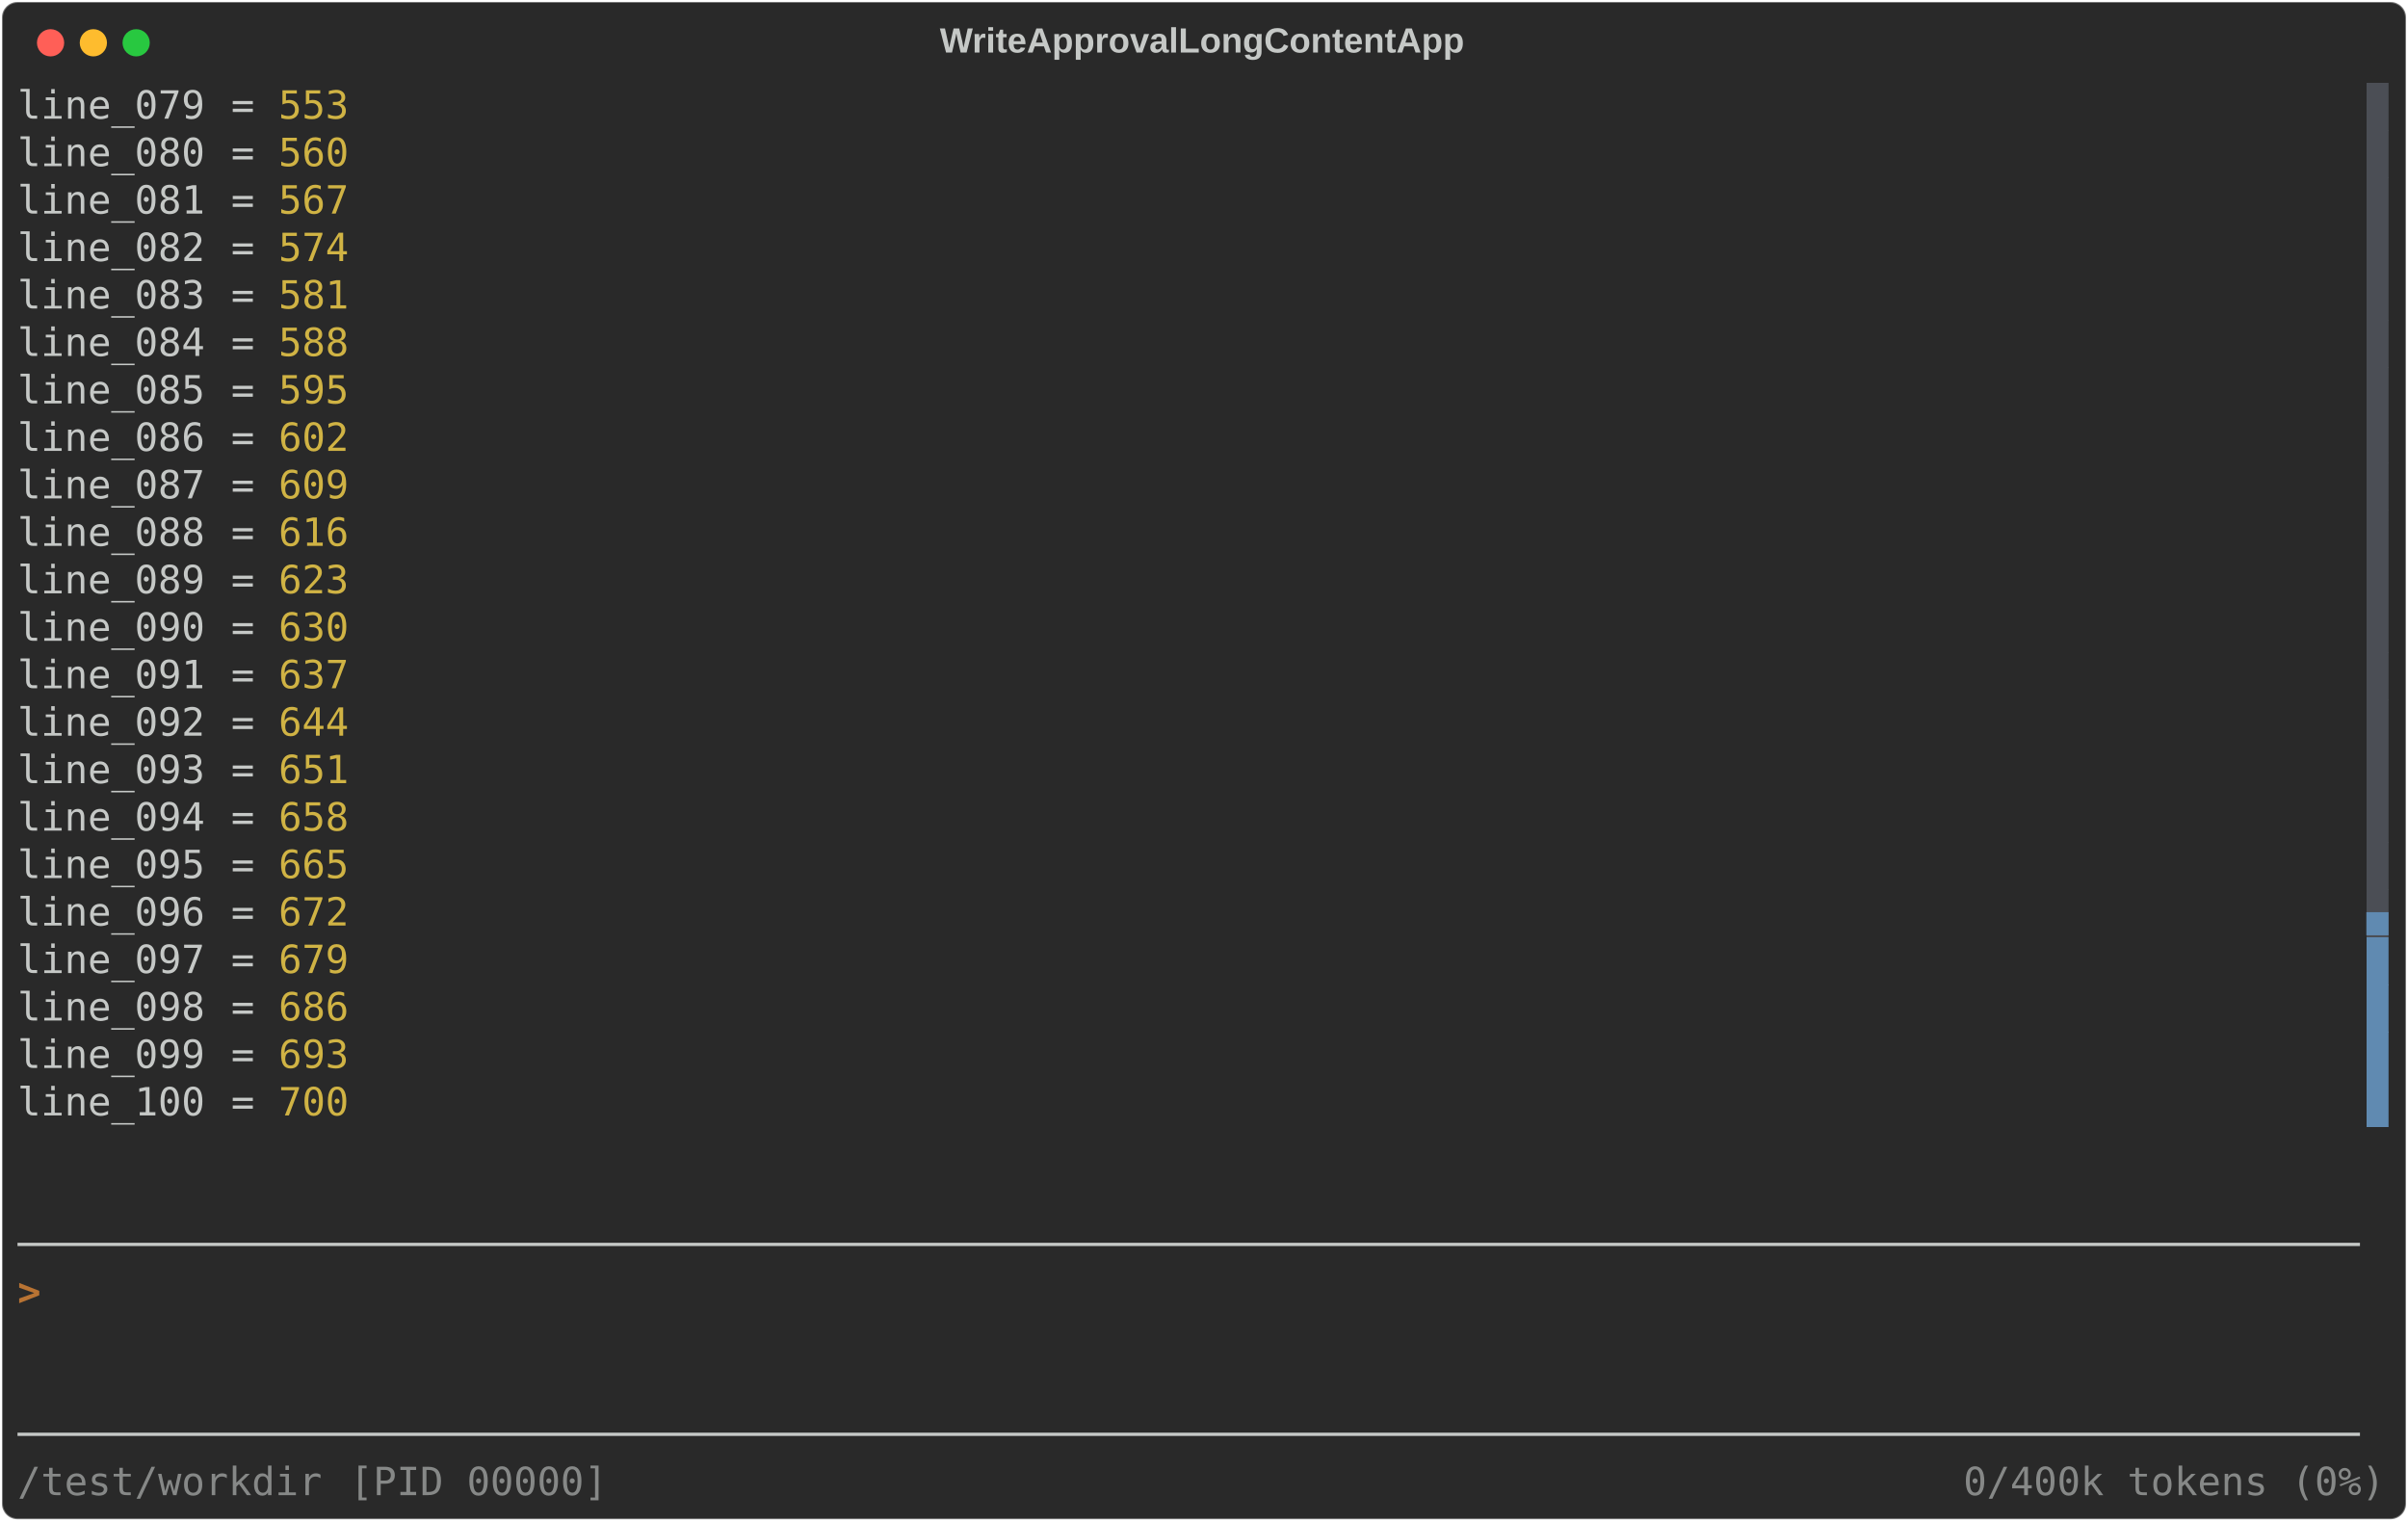
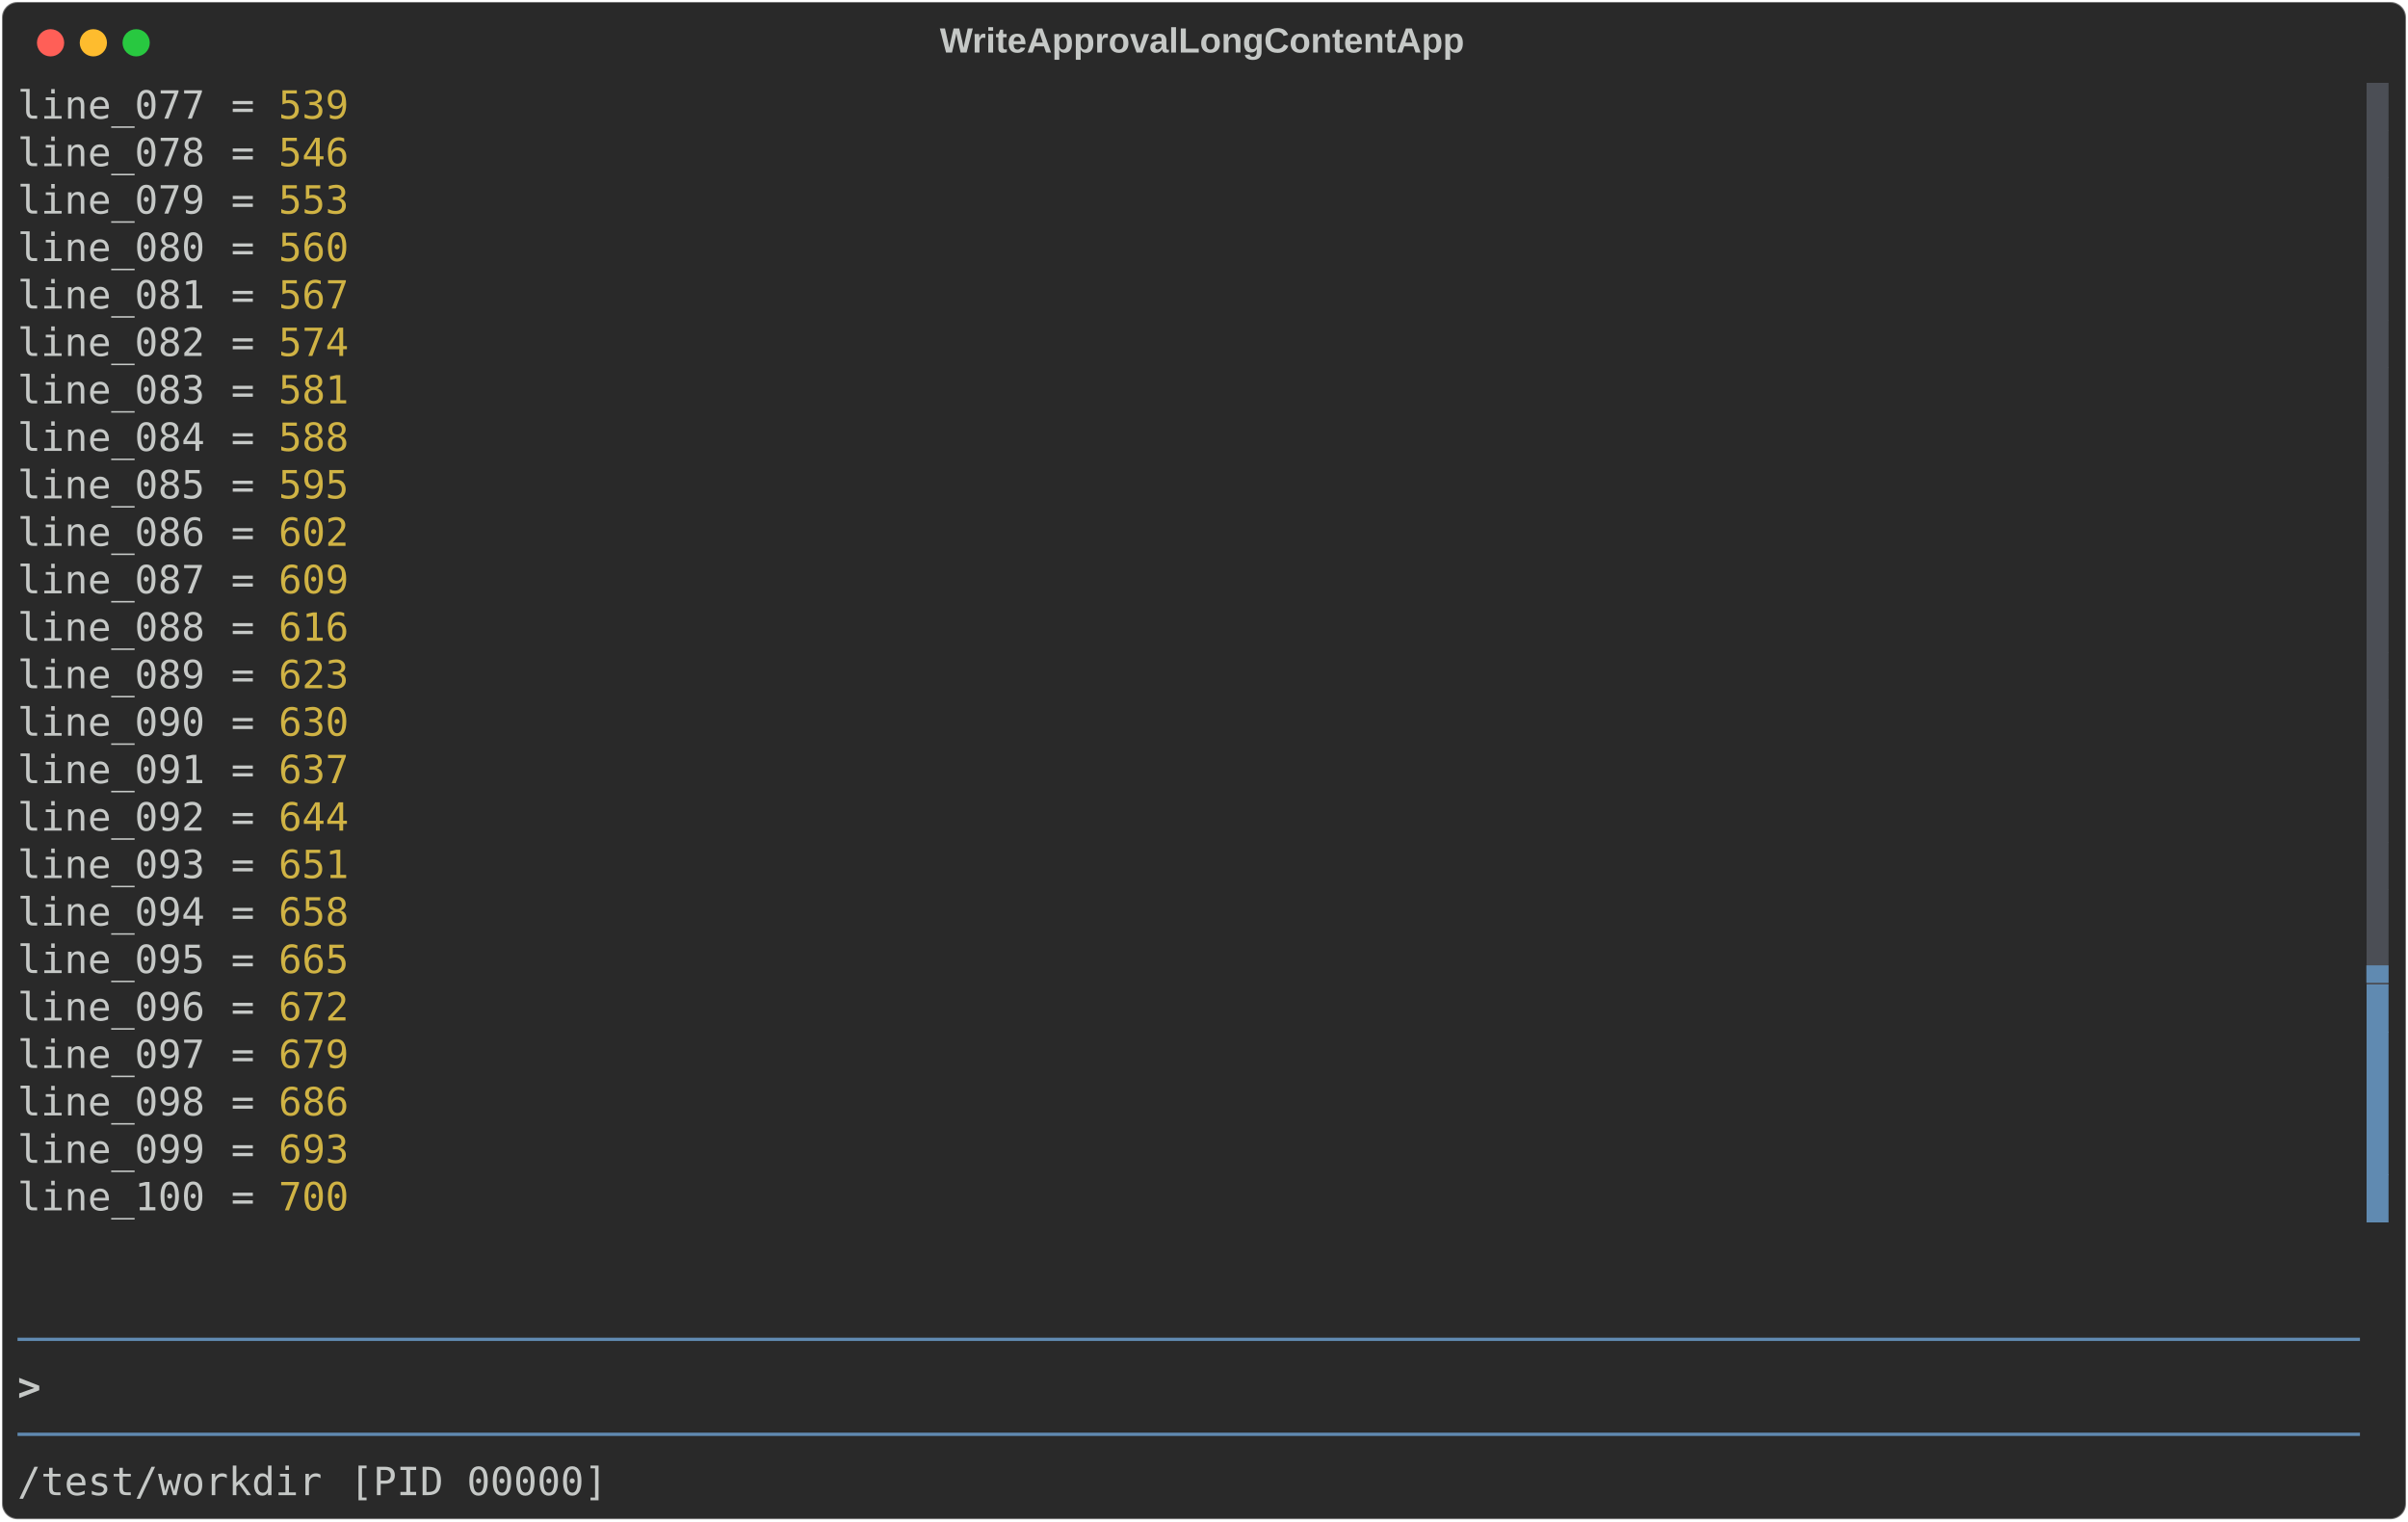
<svg xmlns="http://www.w3.org/2000/svg" class="rich-terminal" viewBox="0 0 1238 782.0">
  <style>

    @font-face {
        font-family: "Fira Code";
        src: local("FiraCode-Regular"),
                url("https://cdnjs.cloudflare.com/ajax/libs/firacode/6.2.0/woff2/FiraCode-Regular.woff2") format("woff2"),
                url("https://cdnjs.cloudflare.com/ajax/libs/firacode/6.2.0/woff/FiraCode-Regular.woff") format("woff");
        font-style: normal;
        font-weight: 400;
    }
    @font-face {
        font-family: "Fira Code";
        src: local("FiraCode-Bold"),
                url("https://cdnjs.cloudflare.com/ajax/libs/firacode/6.2.0/woff2/FiraCode-Bold.woff2") format("woff2"),
                url("https://cdnjs.cloudflare.com/ajax/libs/firacode/6.2.0/woff/FiraCode-Bold.woff") format("woff");
        font-style: bold;
        font-weight: 700;
    }

    .terminal-matrix {
        font-family: Fira Code, monospace;
        font-size: 20px;
        line-height: 24.4px;
        font-variant-east-asian: full-width;
    }

    .terminal-title {
        font-size: 18px;
        font-weight: bold;
        font-family: arial;
    }

    .terminal-r1 { fill: #c5c8c6 }
.terminal-r2 { fill: #d0b344 }
.terminal-r3 { fill: #608ab1 }
.terminal-r4 { fill: #292929 }
- .terminal-r5 { fill: #b87333;font-weight: bold }
- .terminal-r6 { fill: #868887 }
+ .terminal-r5 { fill: #c5c8c6;font-weight: bold }
    </style>
  <defs>
    <clipPath id="terminal-clip-terminal">
      <rect x="0" y="0" width="1219.0" height="731.0" />
    </clipPath>
    <clipPath id="terminal-line-0">
      <rect x="0" y="1.5" width="1220" height="24.65" />
    </clipPath>
    <clipPath id="terminal-line-1">
      <rect x="0" y="25.9" width="1220" height="24.65" />
    </clipPath>
    <clipPath id="terminal-line-2">
      <rect x="0" y="50.3" width="1220" height="24.65" />
    </clipPath>
    <clipPath id="terminal-line-3">
      <rect x="0" y="74.7" width="1220" height="24.65" />
    </clipPath>
    <clipPath id="terminal-line-4">
      <rect x="0" y="99.1" width="1220" height="24.65" />
    </clipPath>
    <clipPath id="terminal-line-5">
      <rect x="0" y="123.5" width="1220" height="24.65" />
    </clipPath>
    <clipPath id="terminal-line-6">
      <rect x="0" y="147.9" width="1220" height="24.65" />
    </clipPath>
    <clipPath id="terminal-line-7">
      <rect x="0" y="172.3" width="1220" height="24.65" />
    </clipPath>
    <clipPath id="terminal-line-8">
      <rect x="0" y="196.7" width="1220" height="24.65" />
    </clipPath>
    <clipPath id="terminal-line-9">
      <rect x="0" y="221.1" width="1220" height="24.65" />
    </clipPath>
    <clipPath id="terminal-line-10">
      <rect x="0" y="245.5" width="1220" height="24.65" />
    </clipPath>
    <clipPath id="terminal-line-11">
      <rect x="0" y="269.9" width="1220" height="24.65" />
    </clipPath>
    <clipPath id="terminal-line-12">
      <rect x="0" y="294.3" width="1220" height="24.65" />
    </clipPath>
    <clipPath id="terminal-line-13">
      <rect x="0" y="318.7" width="1220" height="24.65" />
    </clipPath>
    <clipPath id="terminal-line-14">
      <rect x="0" y="343.1" width="1220" height="24.65" />
    </clipPath>
    <clipPath id="terminal-line-15">
      <rect x="0" y="367.5" width="1220" height="24.65" />
    </clipPath>
    <clipPath id="terminal-line-16">
      <rect x="0" y="391.9" width="1220" height="24.65" />
    </clipPath>
    <clipPath id="terminal-line-17">
      <rect x="0" y="416.3" width="1220" height="24.65" />
    </clipPath>
    <clipPath id="terminal-line-18">
      <rect x="0" y="440.7" width="1220" height="24.65" />
    </clipPath>
    <clipPath id="terminal-line-19">
      <rect x="0" y="465.1" width="1220" height="24.65" />
    </clipPath>
    <clipPath id="terminal-line-20">
      <rect x="0" y="489.5" width="1220" height="24.65" />
    </clipPath>
    <clipPath id="terminal-line-21">
      <rect x="0" y="513.9" width="1220" height="24.65" />
    </clipPath>
    <clipPath id="terminal-line-22">
      <rect x="0" y="538.3" width="1220" height="24.65" />
    </clipPath>
    <clipPath id="terminal-line-23">
      <rect x="0" y="562.7" width="1220" height="24.65" />
    </clipPath>
    <clipPath id="terminal-line-24">
      <rect x="0" y="587.1" width="1220" height="24.65" />
    </clipPath>
    <clipPath id="terminal-line-25">
      <rect x="0" y="611.5" width="1220" height="24.65" />
    </clipPath>
    <clipPath id="terminal-line-26">
      <rect x="0" y="635.9" width="1220" height="24.65" />
    </clipPath>
    <clipPath id="terminal-line-27">
      <rect x="0" y="660.3" width="1220" height="24.65" />
    </clipPath>
    <clipPath id="terminal-line-28">
      <rect x="0" y="684.7" width="1220" height="24.65" />
    </clipPath>
  </defs>
  <rect fill="#292929" stroke="rgba(255,255,255,0.35)" stroke-width="1" x="1" y="1" width="1236" height="780" rx="8" />
  <text class="terminal-title" fill="#c5c8c6" text-anchor="middle" x="618" y="27">WriteApprovalLongContentApp</text>
  <g transform="translate(26,22)">
    <circle cx="0" cy="0" r="7" fill="#ff5f57" />
    <circle cx="22" cy="0" r="7" fill="#febc2e" />
    <circle cx="44" cy="0" r="7" fill="#28c840" />
  </g>
  <g transform="translate(9, 41)" clip-path="url(#terminal-clip-terminal)">
    <rect fill="#4b4e55" x="1207.8" y="1.5" width="12.2" height="24.65" shape-rendering="crispEdges" />
    <rect fill="#4b4e55" x="1207.8" y="25.9" width="12.2" height="24.65" shape-rendering="crispEdges" />
    <rect fill="#4b4e55" x="1207.8" y="50.3" width="12.2" height="24.65" shape-rendering="crispEdges" />
    <rect fill="#4b4e55" x="1207.8" y="74.7" width="12.2" height="24.65" shape-rendering="crispEdges" />
    <rect fill="#4b4e55" x="1207.8" y="99.1" width="12.2" height="24.65" shape-rendering="crispEdges" />
    <rect fill="#4b4e55" x="1207.8" y="123.5" width="12.2" height="24.65" shape-rendering="crispEdges" />
    <rect fill="#4b4e55" x="1207.8" y="147.9" width="12.2" height="24.65" shape-rendering="crispEdges" />
    <rect fill="#4b4e55" x="1207.8" y="172.3" width="12.2" height="24.65" shape-rendering="crispEdges" />
    <rect fill="#4b4e55" x="1207.8" y="196.7" width="12.2" height="24.65" shape-rendering="crispEdges" />
    <rect fill="#4b4e55" x="1207.8" y="221.1" width="12.2" height="24.65" shape-rendering="crispEdges" />
    <rect fill="#4b4e55" x="1207.8" y="245.5" width="12.2" height="24.65" shape-rendering="crispEdges" />
    <rect fill="#4b4e55" x="1207.8" y="269.9" width="12.2" height="24.65" shape-rendering="crispEdges" />
    <rect fill="#4b4e55" x="1207.8" y="294.3" width="12.2" height="24.65" shape-rendering="crispEdges" />
    <rect fill="#4b4e55" x="1207.8" y="318.7" width="12.2" height="24.65" shape-rendering="crispEdges" />
    <rect fill="#4b4e55" x="1207.8" y="343.1" width="12.2" height="24.65" shape-rendering="crispEdges" />
    <rect fill="#4b4e55" x="1207.8" y="367.5" width="12.2" height="24.65" shape-rendering="crispEdges" />
    <rect fill="#4b4e55" x="1207.8" y="391.9" width="12.2" height="24.65" shape-rendering="crispEdges" />
    <rect fill="#4b4e55" x="1207.8" y="416.3" width="12.2" height="24.65" shape-rendering="crispEdges" />
-     <rect fill="#608ab1" x="1207.8" y="440.7" width="12.2" height="24.65" shape-rendering="crispEdges" />
+     <rect fill="#4b4e55" x="1207.8" y="440.7" width="12.2" height="24.65" shape-rendering="crispEdges" />
    <rect fill="#608ab1" x="1207.8" y="465.1" width="12.2" height="24.65" shape-rendering="crispEdges" />
    <rect fill="#608ab1" x="1207.8" y="489.5" width="12.2" height="24.65" shape-rendering="crispEdges" />
    <rect fill="#608ab1" x="1207.8" y="513.9" width="12.2" height="24.65" shape-rendering="crispEdges" />
+     <rect fill="#608ab1" x="1207.8" y="538.3" width="12.2" height="24.65" shape-rendering="crispEdges" />
+     <rect fill="#608ab1" x="1207.8" y="562.7" width="12.2" height="24.65" shape-rendering="crispEdges" />
    <g class="terminal-matrix">
-       <text class="terminal-r1" x="0" y="20" textLength="97.6" clip-path="url(#terminal-line-0)">line_079</text>
+       <text class="terminal-r1" x="0" y="20" textLength="97.6" clip-path="url(#terminal-line-0)">line_077</text>
      <text class="terminal-r1" x="109.8" y="20" textLength="12.2" clip-path="url(#terminal-line-0)">=</text>
-       <text class="terminal-r2" x="134.2" y="20" textLength="36.6" clip-path="url(#terminal-line-0)">553</text>
+       <text class="terminal-r2" x="134.2" y="20" textLength="36.6" clip-path="url(#terminal-line-0)">539</text>
      <text class="terminal-r1" x="1220" y="20" textLength="12.2" clip-path="url(#terminal-line-0)">
</text>
-       <text class="terminal-r1" x="0" y="44.4" textLength="97.6" clip-path="url(#terminal-line-1)">line_080</text>
+       <text class="terminal-r1" x="0" y="44.4" textLength="97.6" clip-path="url(#terminal-line-1)">line_078</text>
      <text class="terminal-r1" x="109.8" y="44.4" textLength="12.2" clip-path="url(#terminal-line-1)">=</text>
-       <text class="terminal-r2" x="134.2" y="44.4" textLength="36.6" clip-path="url(#terminal-line-1)">560</text>
+       <text class="terminal-r2" x="134.2" y="44.4" textLength="36.6" clip-path="url(#terminal-line-1)">546</text>
      <text class="terminal-r1" x="1220" y="44.4" textLength="12.2" clip-path="url(#terminal-line-1)">
</text>
-       <text class="terminal-r1" x="0" y="68.8" textLength="97.6" clip-path="url(#terminal-line-2)">line_081</text>
+       <text class="terminal-r1" x="0" y="68.8" textLength="97.6" clip-path="url(#terminal-line-2)">line_079</text>
      <text class="terminal-r1" x="109.8" y="68.8" textLength="12.2" clip-path="url(#terminal-line-2)">=</text>
-       <text class="terminal-r2" x="134.2" y="68.8" textLength="36.6" clip-path="url(#terminal-line-2)">567</text>
+       <text class="terminal-r2" x="134.2" y="68.8" textLength="36.6" clip-path="url(#terminal-line-2)">553</text>
      <text class="terminal-r1" x="1220" y="68.8" textLength="12.2" clip-path="url(#terminal-line-2)">
</text>
-       <text class="terminal-r1" x="0" y="93.2" textLength="97.6" clip-path="url(#terminal-line-3)">line_082</text>
+       <text class="terminal-r1" x="0" y="93.2" textLength="97.6" clip-path="url(#terminal-line-3)">line_080</text>
      <text class="terminal-r1" x="109.8" y="93.2" textLength="12.2" clip-path="url(#terminal-line-3)">=</text>
-       <text class="terminal-r2" x="134.2" y="93.2" textLength="36.6" clip-path="url(#terminal-line-3)">574</text>
+       <text class="terminal-r2" x="134.2" y="93.2" textLength="36.6" clip-path="url(#terminal-line-3)">560</text>
      <text class="terminal-r1" x="1220" y="93.2" textLength="12.2" clip-path="url(#terminal-line-3)">
</text>
-       <text class="terminal-r1" x="0" y="117.6" textLength="97.6" clip-path="url(#terminal-line-4)">line_083</text>
+       <text class="terminal-r1" x="0" y="117.6" textLength="97.6" clip-path="url(#terminal-line-4)">line_081</text>
      <text class="terminal-r1" x="109.8" y="117.6" textLength="12.2" clip-path="url(#terminal-line-4)">=</text>
-       <text class="terminal-r2" x="134.2" y="117.6" textLength="36.6" clip-path="url(#terminal-line-4)">581</text>
+       <text class="terminal-r2" x="134.2" y="117.6" textLength="36.6" clip-path="url(#terminal-line-4)">567</text>
      <text class="terminal-r1" x="1220" y="117.6" textLength="12.2" clip-path="url(#terminal-line-4)">
</text>
-       <text class="terminal-r1" x="0" y="142" textLength="97.6" clip-path="url(#terminal-line-5)">line_084</text>
+       <text class="terminal-r1" x="0" y="142" textLength="97.6" clip-path="url(#terminal-line-5)">line_082</text>
      <text class="terminal-r1" x="109.8" y="142" textLength="12.2" clip-path="url(#terminal-line-5)">=</text>
-       <text class="terminal-r2" x="134.2" y="142" textLength="36.6" clip-path="url(#terminal-line-5)">588</text>
+       <text class="terminal-r2" x="134.2" y="142" textLength="36.6" clip-path="url(#terminal-line-5)">574</text>
      <text class="terminal-r1" x="1220" y="142" textLength="12.2" clip-path="url(#terminal-line-5)">
</text>
-       <text class="terminal-r1" x="0" y="166.4" textLength="97.6" clip-path="url(#terminal-line-6)">line_085</text>
+       <text class="terminal-r1" x="0" y="166.4" textLength="97.6" clip-path="url(#terminal-line-6)">line_083</text>
      <text class="terminal-r1" x="109.8" y="166.4" textLength="12.2" clip-path="url(#terminal-line-6)">=</text>
-       <text class="terminal-r2" x="134.2" y="166.4" textLength="36.6" clip-path="url(#terminal-line-6)">595</text>
+       <text class="terminal-r2" x="134.2" y="166.4" textLength="36.6" clip-path="url(#terminal-line-6)">581</text>
      <text class="terminal-r1" x="1220" y="166.4" textLength="12.2" clip-path="url(#terminal-line-6)">
</text>
-       <text class="terminal-r1" x="0" y="190.8" textLength="97.6" clip-path="url(#terminal-line-7)">line_086</text>
+       <text class="terminal-r1" x="0" y="190.8" textLength="97.6" clip-path="url(#terminal-line-7)">line_084</text>
      <text class="terminal-r1" x="109.8" y="190.8" textLength="12.2" clip-path="url(#terminal-line-7)">=</text>
-       <text class="terminal-r2" x="134.2" y="190.8" textLength="36.6" clip-path="url(#terminal-line-7)">602</text>
+       <text class="terminal-r2" x="134.2" y="190.8" textLength="36.6" clip-path="url(#terminal-line-7)">588</text>
      <text class="terminal-r1" x="1220" y="190.8" textLength="12.2" clip-path="url(#terminal-line-7)">
</text>
-       <text class="terminal-r1" x="0" y="215.2" textLength="97.6" clip-path="url(#terminal-line-8)">line_087</text>
+       <text class="terminal-r1" x="0" y="215.2" textLength="97.6" clip-path="url(#terminal-line-8)">line_085</text>
      <text class="terminal-r1" x="109.8" y="215.2" textLength="12.2" clip-path="url(#terminal-line-8)">=</text>
-       <text class="terminal-r2" x="134.2" y="215.2" textLength="36.6" clip-path="url(#terminal-line-8)">609</text>
+       <text class="terminal-r2" x="134.2" y="215.2" textLength="36.6" clip-path="url(#terminal-line-8)">595</text>
      <text class="terminal-r1" x="1220" y="215.2" textLength="12.2" clip-path="url(#terminal-line-8)">
</text>
-       <text class="terminal-r1" x="0" y="239.6" textLength="97.6" clip-path="url(#terminal-line-9)">line_088</text>
+       <text class="terminal-r1" x="0" y="239.6" textLength="97.6" clip-path="url(#terminal-line-9)">line_086</text>
      <text class="terminal-r1" x="109.8" y="239.6" textLength="12.2" clip-path="url(#terminal-line-9)">=</text>
-       <text class="terminal-r2" x="134.2" y="239.6" textLength="36.6" clip-path="url(#terminal-line-9)">616</text>
+       <text class="terminal-r2" x="134.2" y="239.6" textLength="36.6" clip-path="url(#terminal-line-9)">602</text>
      <text class="terminal-r1" x="1220" y="239.6" textLength="12.2" clip-path="url(#terminal-line-9)">
</text>
-       <text class="terminal-r1" x="0" y="264" textLength="97.6" clip-path="url(#terminal-line-10)">line_089</text>
+       <text class="terminal-r1" x="0" y="264" textLength="97.6" clip-path="url(#terminal-line-10)">line_087</text>
      <text class="terminal-r1" x="109.8" y="264" textLength="12.2" clip-path="url(#terminal-line-10)">=</text>
-       <text class="terminal-r2" x="134.2" y="264" textLength="36.6" clip-path="url(#terminal-line-10)">623</text>
+       <text class="terminal-r2" x="134.2" y="264" textLength="36.6" clip-path="url(#terminal-line-10)">609</text>
      <text class="terminal-r1" x="1220" y="264" textLength="12.2" clip-path="url(#terminal-line-10)">
</text>
-       <text class="terminal-r1" x="0" y="288.4" textLength="97.6" clip-path="url(#terminal-line-11)">line_090</text>
+       <text class="terminal-r1" x="0" y="288.4" textLength="97.6" clip-path="url(#terminal-line-11)">line_088</text>
      <text class="terminal-r1" x="109.8" y="288.4" textLength="12.2" clip-path="url(#terminal-line-11)">=</text>
-       <text class="terminal-r2" x="134.2" y="288.4" textLength="36.6" clip-path="url(#terminal-line-11)">630</text>
+       <text class="terminal-r2" x="134.2" y="288.4" textLength="36.6" clip-path="url(#terminal-line-11)">616</text>
      <text class="terminal-r1" x="1220" y="288.4" textLength="12.2" clip-path="url(#terminal-line-11)">
</text>
-       <text class="terminal-r1" x="0" y="312.8" textLength="97.6" clip-path="url(#terminal-line-12)">line_091</text>
+       <text class="terminal-r1" x="0" y="312.8" textLength="97.6" clip-path="url(#terminal-line-12)">line_089</text>
      <text class="terminal-r1" x="109.8" y="312.8" textLength="12.2" clip-path="url(#terminal-line-12)">=</text>
-       <text class="terminal-r2" x="134.2" y="312.8" textLength="36.6" clip-path="url(#terminal-line-12)">637</text>
+       <text class="terminal-r2" x="134.2" y="312.8" textLength="36.6" clip-path="url(#terminal-line-12)">623</text>
      <text class="terminal-r1" x="1220" y="312.8" textLength="12.2" clip-path="url(#terminal-line-12)">
</text>
-       <text class="terminal-r1" x="0" y="337.2" textLength="97.6" clip-path="url(#terminal-line-13)">line_092</text>
+       <text class="terminal-r1" x="0" y="337.2" textLength="97.6" clip-path="url(#terminal-line-13)">line_090</text>
      <text class="terminal-r1" x="109.8" y="337.2" textLength="12.2" clip-path="url(#terminal-line-13)">=</text>
-       <text class="terminal-r2" x="134.2" y="337.2" textLength="36.6" clip-path="url(#terminal-line-13)">644</text>
+       <text class="terminal-r2" x="134.2" y="337.2" textLength="36.6" clip-path="url(#terminal-line-13)">630</text>
      <text class="terminal-r1" x="1220" y="337.2" textLength="12.2" clip-path="url(#terminal-line-13)">
</text>
-       <text class="terminal-r1" x="0" y="361.6" textLength="97.6" clip-path="url(#terminal-line-14)">line_093</text>
+       <text class="terminal-r1" x="0" y="361.6" textLength="97.6" clip-path="url(#terminal-line-14)">line_091</text>
      <text class="terminal-r1" x="109.8" y="361.6" textLength="12.2" clip-path="url(#terminal-line-14)">=</text>
-       <text class="terminal-r2" x="134.2" y="361.6" textLength="36.6" clip-path="url(#terminal-line-14)">651</text>
+       <text class="terminal-r2" x="134.2" y="361.6" textLength="36.6" clip-path="url(#terminal-line-14)">637</text>
      <text class="terminal-r1" x="1220" y="361.6" textLength="12.2" clip-path="url(#terminal-line-14)">
</text>
-       <text class="terminal-r1" x="0" y="386" textLength="97.6" clip-path="url(#terminal-line-15)">line_094</text>
+       <text class="terminal-r1" x="0" y="386" textLength="97.6" clip-path="url(#terminal-line-15)">line_092</text>
      <text class="terminal-r1" x="109.8" y="386" textLength="12.2" clip-path="url(#terminal-line-15)">=</text>
-       <text class="terminal-r2" x="134.2" y="386" textLength="36.6" clip-path="url(#terminal-line-15)">658</text>
+       <text class="terminal-r2" x="134.2" y="386" textLength="36.6" clip-path="url(#terminal-line-15)">644</text>
      <text class="terminal-r1" x="1220" y="386" textLength="12.2" clip-path="url(#terminal-line-15)">
</text>
-       <text class="terminal-r1" x="0" y="410.4" textLength="97.6" clip-path="url(#terminal-line-16)">line_095</text>
+       <text class="terminal-r1" x="0" y="410.4" textLength="97.6" clip-path="url(#terminal-line-16)">line_093</text>
      <text class="terminal-r1" x="109.8" y="410.4" textLength="12.2" clip-path="url(#terminal-line-16)">=</text>
-       <text class="terminal-r2" x="134.2" y="410.4" textLength="36.6" clip-path="url(#terminal-line-16)">665</text>
+       <text class="terminal-r2" x="134.2" y="410.4" textLength="36.6" clip-path="url(#terminal-line-16)">651</text>
      <text class="terminal-r1" x="1220" y="410.4" textLength="12.2" clip-path="url(#terminal-line-16)">
</text>
-       <text class="terminal-r1" x="0" y="434.8" textLength="97.6" clip-path="url(#terminal-line-17)">line_096</text>
+       <text class="terminal-r1" x="0" y="434.8" textLength="97.6" clip-path="url(#terminal-line-17)">line_094</text>
      <text class="terminal-r1" x="109.8" y="434.8" textLength="12.2" clip-path="url(#terminal-line-17)">=</text>
-       <text class="terminal-r2" x="134.2" y="434.8" textLength="36.6" clip-path="url(#terminal-line-17)">672</text>
-       <text class="terminal-r3" x="1207.8" y="434.8" textLength="12.2" clip-path="url(#terminal-line-17)">▄</text>
+       <text class="terminal-r2" x="134.2" y="434.8" textLength="36.6" clip-path="url(#terminal-line-17)">658</text>
      <text class="terminal-r1" x="1220" y="434.8" textLength="12.2" clip-path="url(#terminal-line-17)">
</text>
-       <text class="terminal-r1" x="0" y="459.2" textLength="97.6" clip-path="url(#terminal-line-18)">line_097</text>
+       <text class="terminal-r1" x="0" y="459.2" textLength="97.6" clip-path="url(#terminal-line-18)">line_095</text>
      <text class="terminal-r1" x="109.8" y="459.2" textLength="12.2" clip-path="url(#terminal-line-18)">=</text>
-       <text class="terminal-r2" x="134.2" y="459.2" textLength="36.6" clip-path="url(#terminal-line-18)">679</text>
+       <text class="terminal-r2" x="134.2" y="459.2" textLength="36.6" clip-path="url(#terminal-line-18)">665</text>
+       <text class="terminal-r3" x="1207.8" y="459.2" textLength="12.2" clip-path="url(#terminal-line-18)">▃</text>
      <text class="terminal-r1" x="1220" y="459.2" textLength="12.2" clip-path="url(#terminal-line-18)">
</text>
-       <text class="terminal-r1" x="0" y="483.6" textLength="97.6" clip-path="url(#terminal-line-19)">line_098</text>
+       <text class="terminal-r1" x="0" y="483.6" textLength="97.6" clip-path="url(#terminal-line-19)">line_096</text>
      <text class="terminal-r1" x="109.8" y="483.6" textLength="12.2" clip-path="url(#terminal-line-19)">=</text>
-       <text class="terminal-r2" x="134.2" y="483.6" textLength="36.6" clip-path="url(#terminal-line-19)">686</text>
+       <text class="terminal-r2" x="134.2" y="483.6" textLength="36.6" clip-path="url(#terminal-line-19)">672</text>
      <text class="terminal-r1" x="1220" y="483.6" textLength="12.2" clip-path="url(#terminal-line-19)">
</text>
-       <text class="terminal-r1" x="0" y="508" textLength="97.6" clip-path="url(#terminal-line-20)">line_099</text>
+       <text class="terminal-r1" x="0" y="508" textLength="97.6" clip-path="url(#terminal-line-20)">line_097</text>
      <text class="terminal-r1" x="109.8" y="508" textLength="12.2" clip-path="url(#terminal-line-20)">=</text>
-       <text class="terminal-r2" x="134.2" y="508" textLength="36.6" clip-path="url(#terminal-line-20)">693</text>
+       <text class="terminal-r2" x="134.2" y="508" textLength="36.6" clip-path="url(#terminal-line-20)">679</text>
      <text class="terminal-r1" x="1220" y="508" textLength="12.2" clip-path="url(#terminal-line-20)">
</text>
-       <text class="terminal-r1" x="0" y="532.4" textLength="97.6" clip-path="url(#terminal-line-21)">line_100</text>
+       <text class="terminal-r1" x="0" y="532.4" textLength="97.6" clip-path="url(#terminal-line-21)">line_098</text>
      <text class="terminal-r1" x="109.8" y="532.4" textLength="12.2" clip-path="url(#terminal-line-21)">=</text>
-       <text class="terminal-r2" x="134.2" y="532.4" textLength="36.6" clip-path="url(#terminal-line-21)">700</text>
+       <text class="terminal-r2" x="134.2" y="532.4" textLength="36.6" clip-path="url(#terminal-line-21)">686</text>
      <text class="terminal-r1" x="1220" y="532.4" textLength="12.2" clip-path="url(#terminal-line-21)">
</text>
+       <text class="terminal-r1" x="0" y="556.8" textLength="97.6" clip-path="url(#terminal-line-22)">line_099</text>
+       <text class="terminal-r1" x="109.8" y="556.8" textLength="12.2" clip-path="url(#terminal-line-22)">=</text>
+       <text class="terminal-r2" x="134.2" y="556.8" textLength="36.6" clip-path="url(#terminal-line-22)">693</text>
      <text class="terminal-r1" x="1220" y="556.8" textLength="12.2" clip-path="url(#terminal-line-22)">
</text>
+       <text class="terminal-r1" x="0" y="581.2" textLength="97.6" clip-path="url(#terminal-line-23)">line_100</text>
+       <text class="terminal-r1" x="109.8" y="581.2" textLength="12.2" clip-path="url(#terminal-line-23)">=</text>
+       <text class="terminal-r2" x="134.2" y="581.2" textLength="36.6" clip-path="url(#terminal-line-23)">700</text>
      <text class="terminal-r1" x="1220" y="581.2" textLength="12.2" clip-path="url(#terminal-line-23)">
</text>
-       <text class="terminal-r1" x="0" y="605.6" textLength="1220" clip-path="url(#terminal-line-24)">────────────────────────────────────────────────────────────────────────────────────────────────────</text>
      <text class="terminal-r1" x="1220" y="605.6" textLength="12.2" clip-path="url(#terminal-line-24)">
</text>
-       <text class="terminal-r5" x="0" y="630" textLength="12.2" clip-path="url(#terminal-line-25)">&gt;</text>
      <text class="terminal-r1" x="1220" y="630" textLength="12.2" clip-path="url(#terminal-line-25)">
</text>
+       <text class="terminal-r3" x="0" y="654.4" textLength="1220" clip-path="url(#terminal-line-26)">────────────────────────────────────────────────────────────────────────────────────────────────────</text>
      <text class="terminal-r1" x="1220" y="654.4" textLength="12.2" clip-path="url(#terminal-line-26)">
</text>
+       <text class="terminal-r5" x="0" y="678.8" textLength="12.2" clip-path="url(#terminal-line-27)">&gt;</text>
      <text class="terminal-r1" x="1220" y="678.8" textLength="12.2" clip-path="url(#terminal-line-27)">
</text>
-       <text class="terminal-r1" x="0" y="703.2" textLength="1220" clip-path="url(#terminal-line-28)">────────────────────────────────────────────────────────────────────────────────────────────────────</text>
+       <text class="terminal-r3" x="0" y="703.2" textLength="1220" clip-path="url(#terminal-line-28)">────────────────────────────────────────────────────────────────────────────────────────────────────</text>
      <text class="terminal-r1" x="1220" y="703.2" textLength="12.2" clip-path="url(#terminal-line-28)">
</text>
-       <text class="terminal-r6" x="0" y="727.6" textLength="158.6" clip-path="url(#terminal-line-29)">/test/workdir</text>
-       <text class="terminal-r6" x="170.8" y="727.6" textLength="134.2" clip-path="url(#terminal-line-29)">[PID 00000]</text>
-       <text class="terminal-r6" x="1000.4" y="727.6" textLength="219.6" clip-path="url(#terminal-line-29)">0/400k tokens (0%)</text>
+       <text class="terminal-r1" x="0" y="727.6" textLength="158.6" clip-path="url(#terminal-line-29)">/test/workdir</text>
+       <text class="terminal-r1" x="170.8" y="727.6" textLength="134.2" clip-path="url(#terminal-line-29)">[PID 00000]</text>
    </g>
  </g>
</svg>
